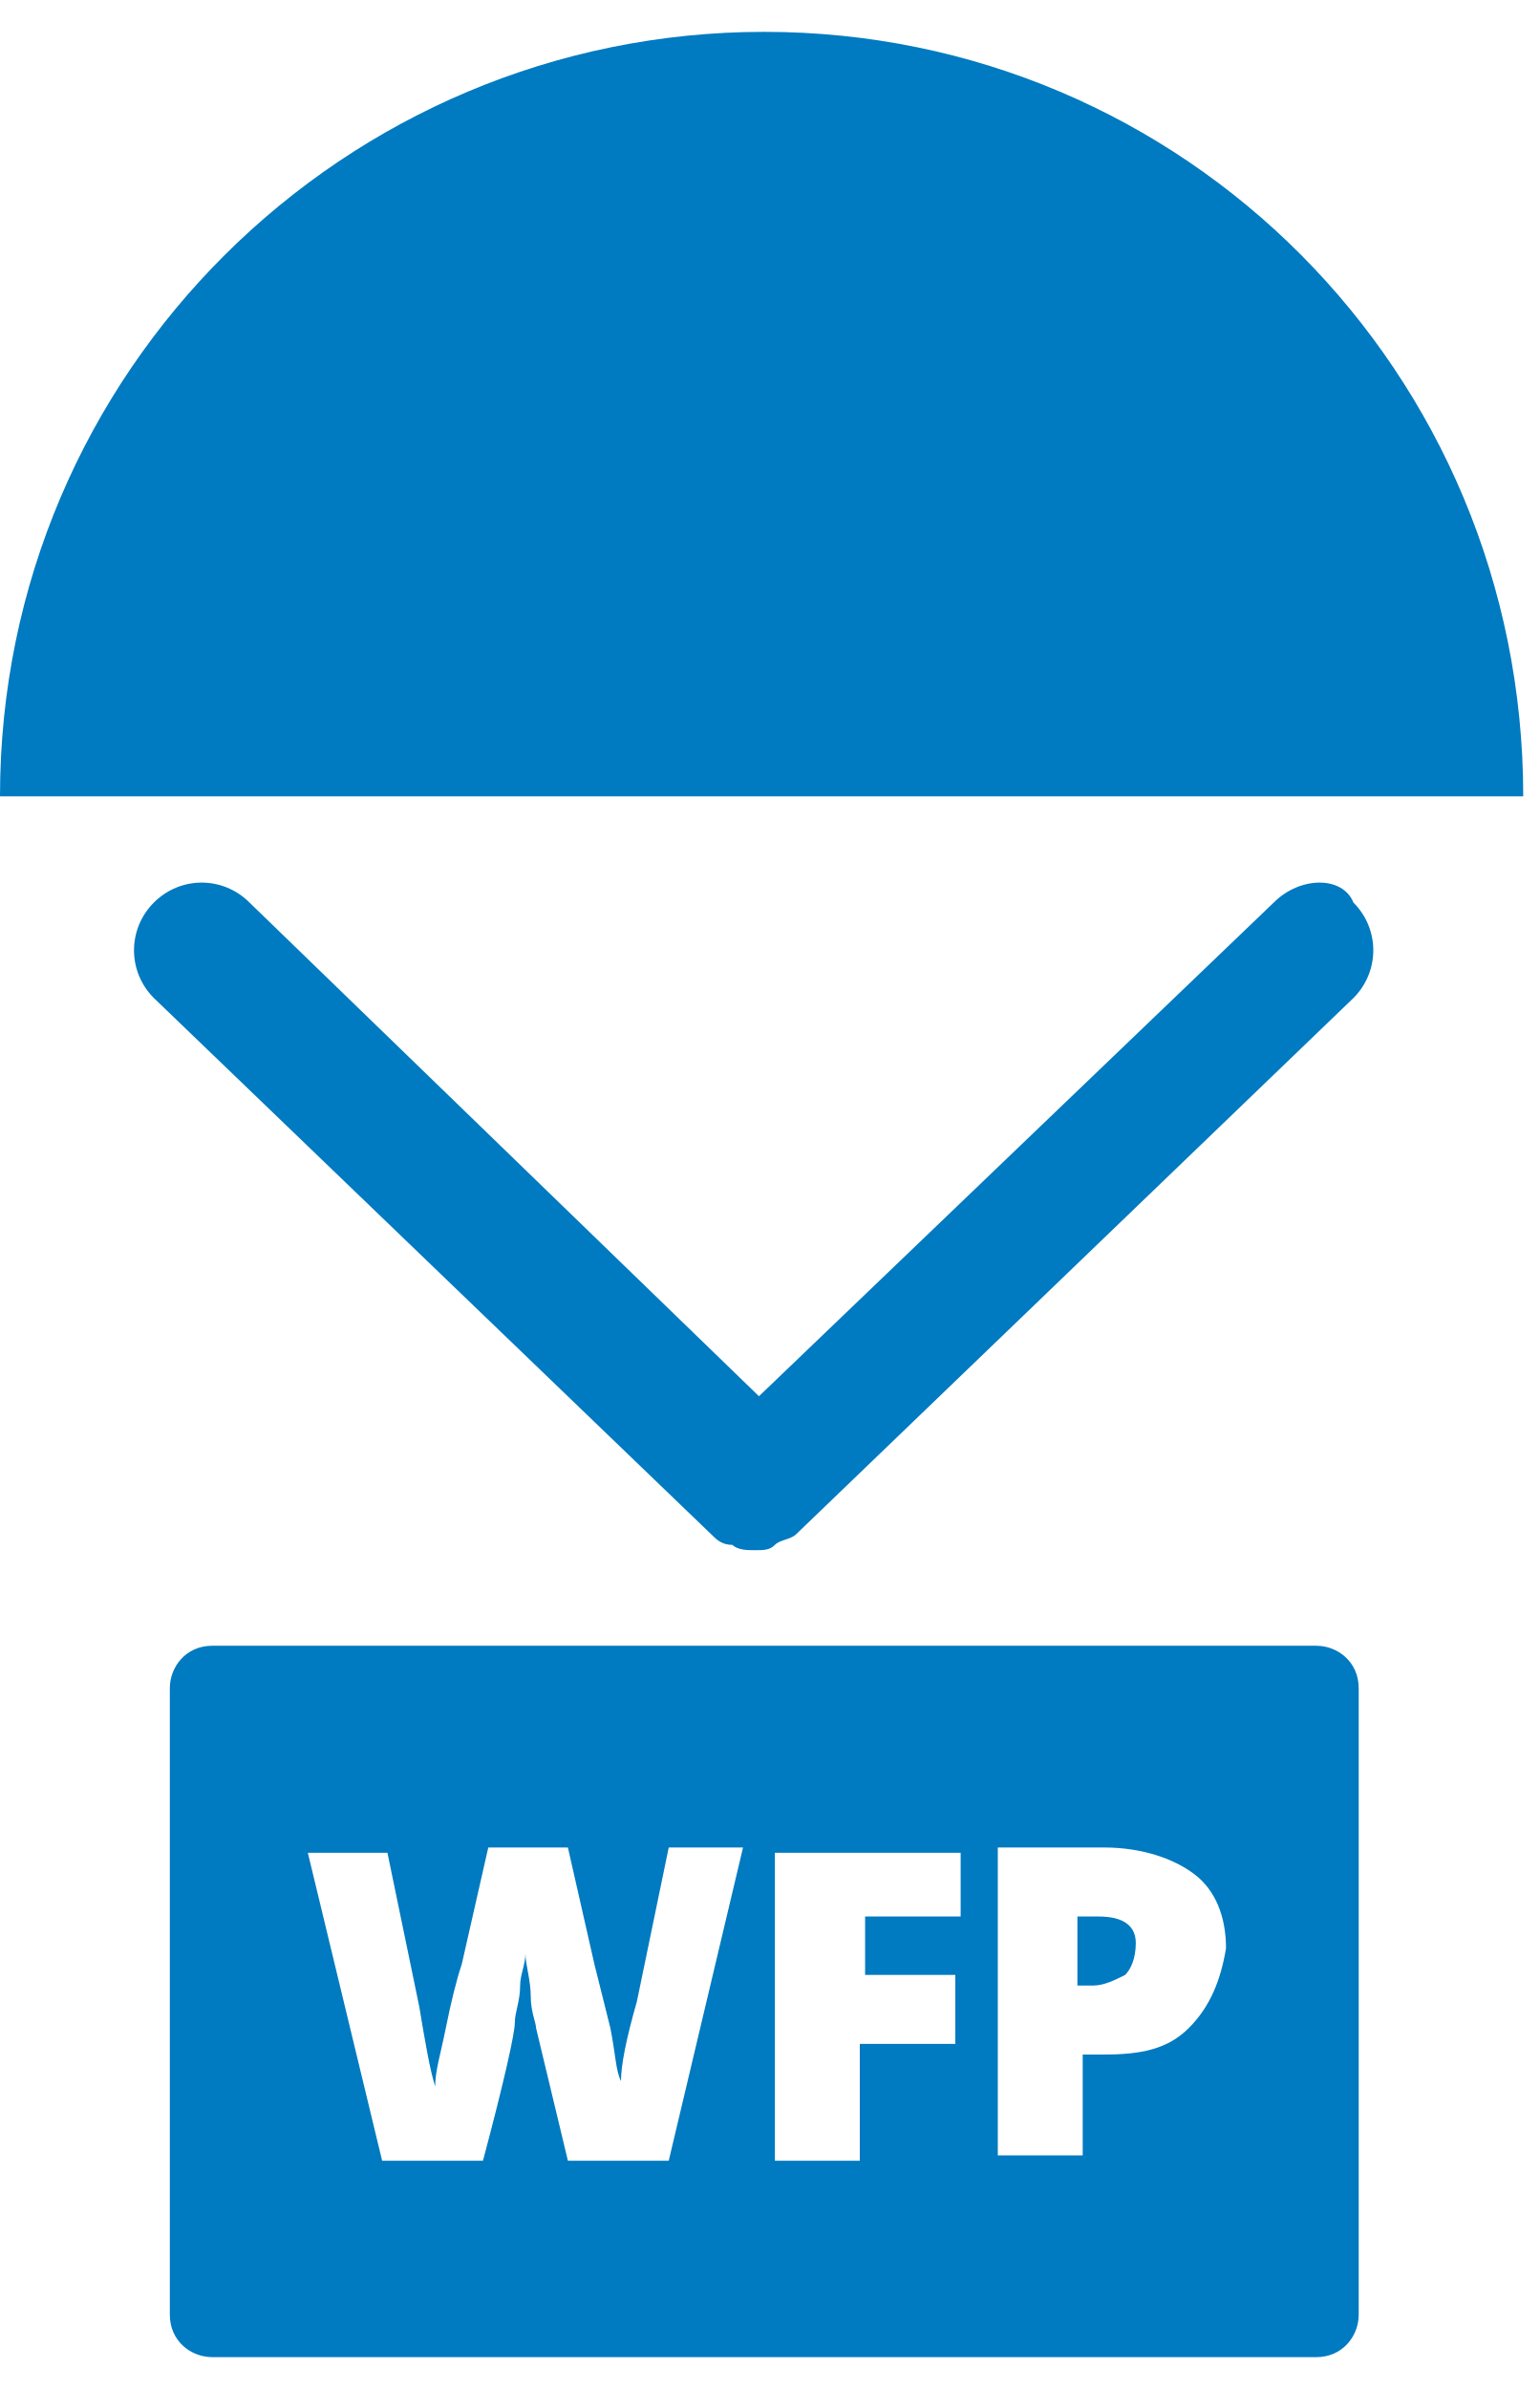
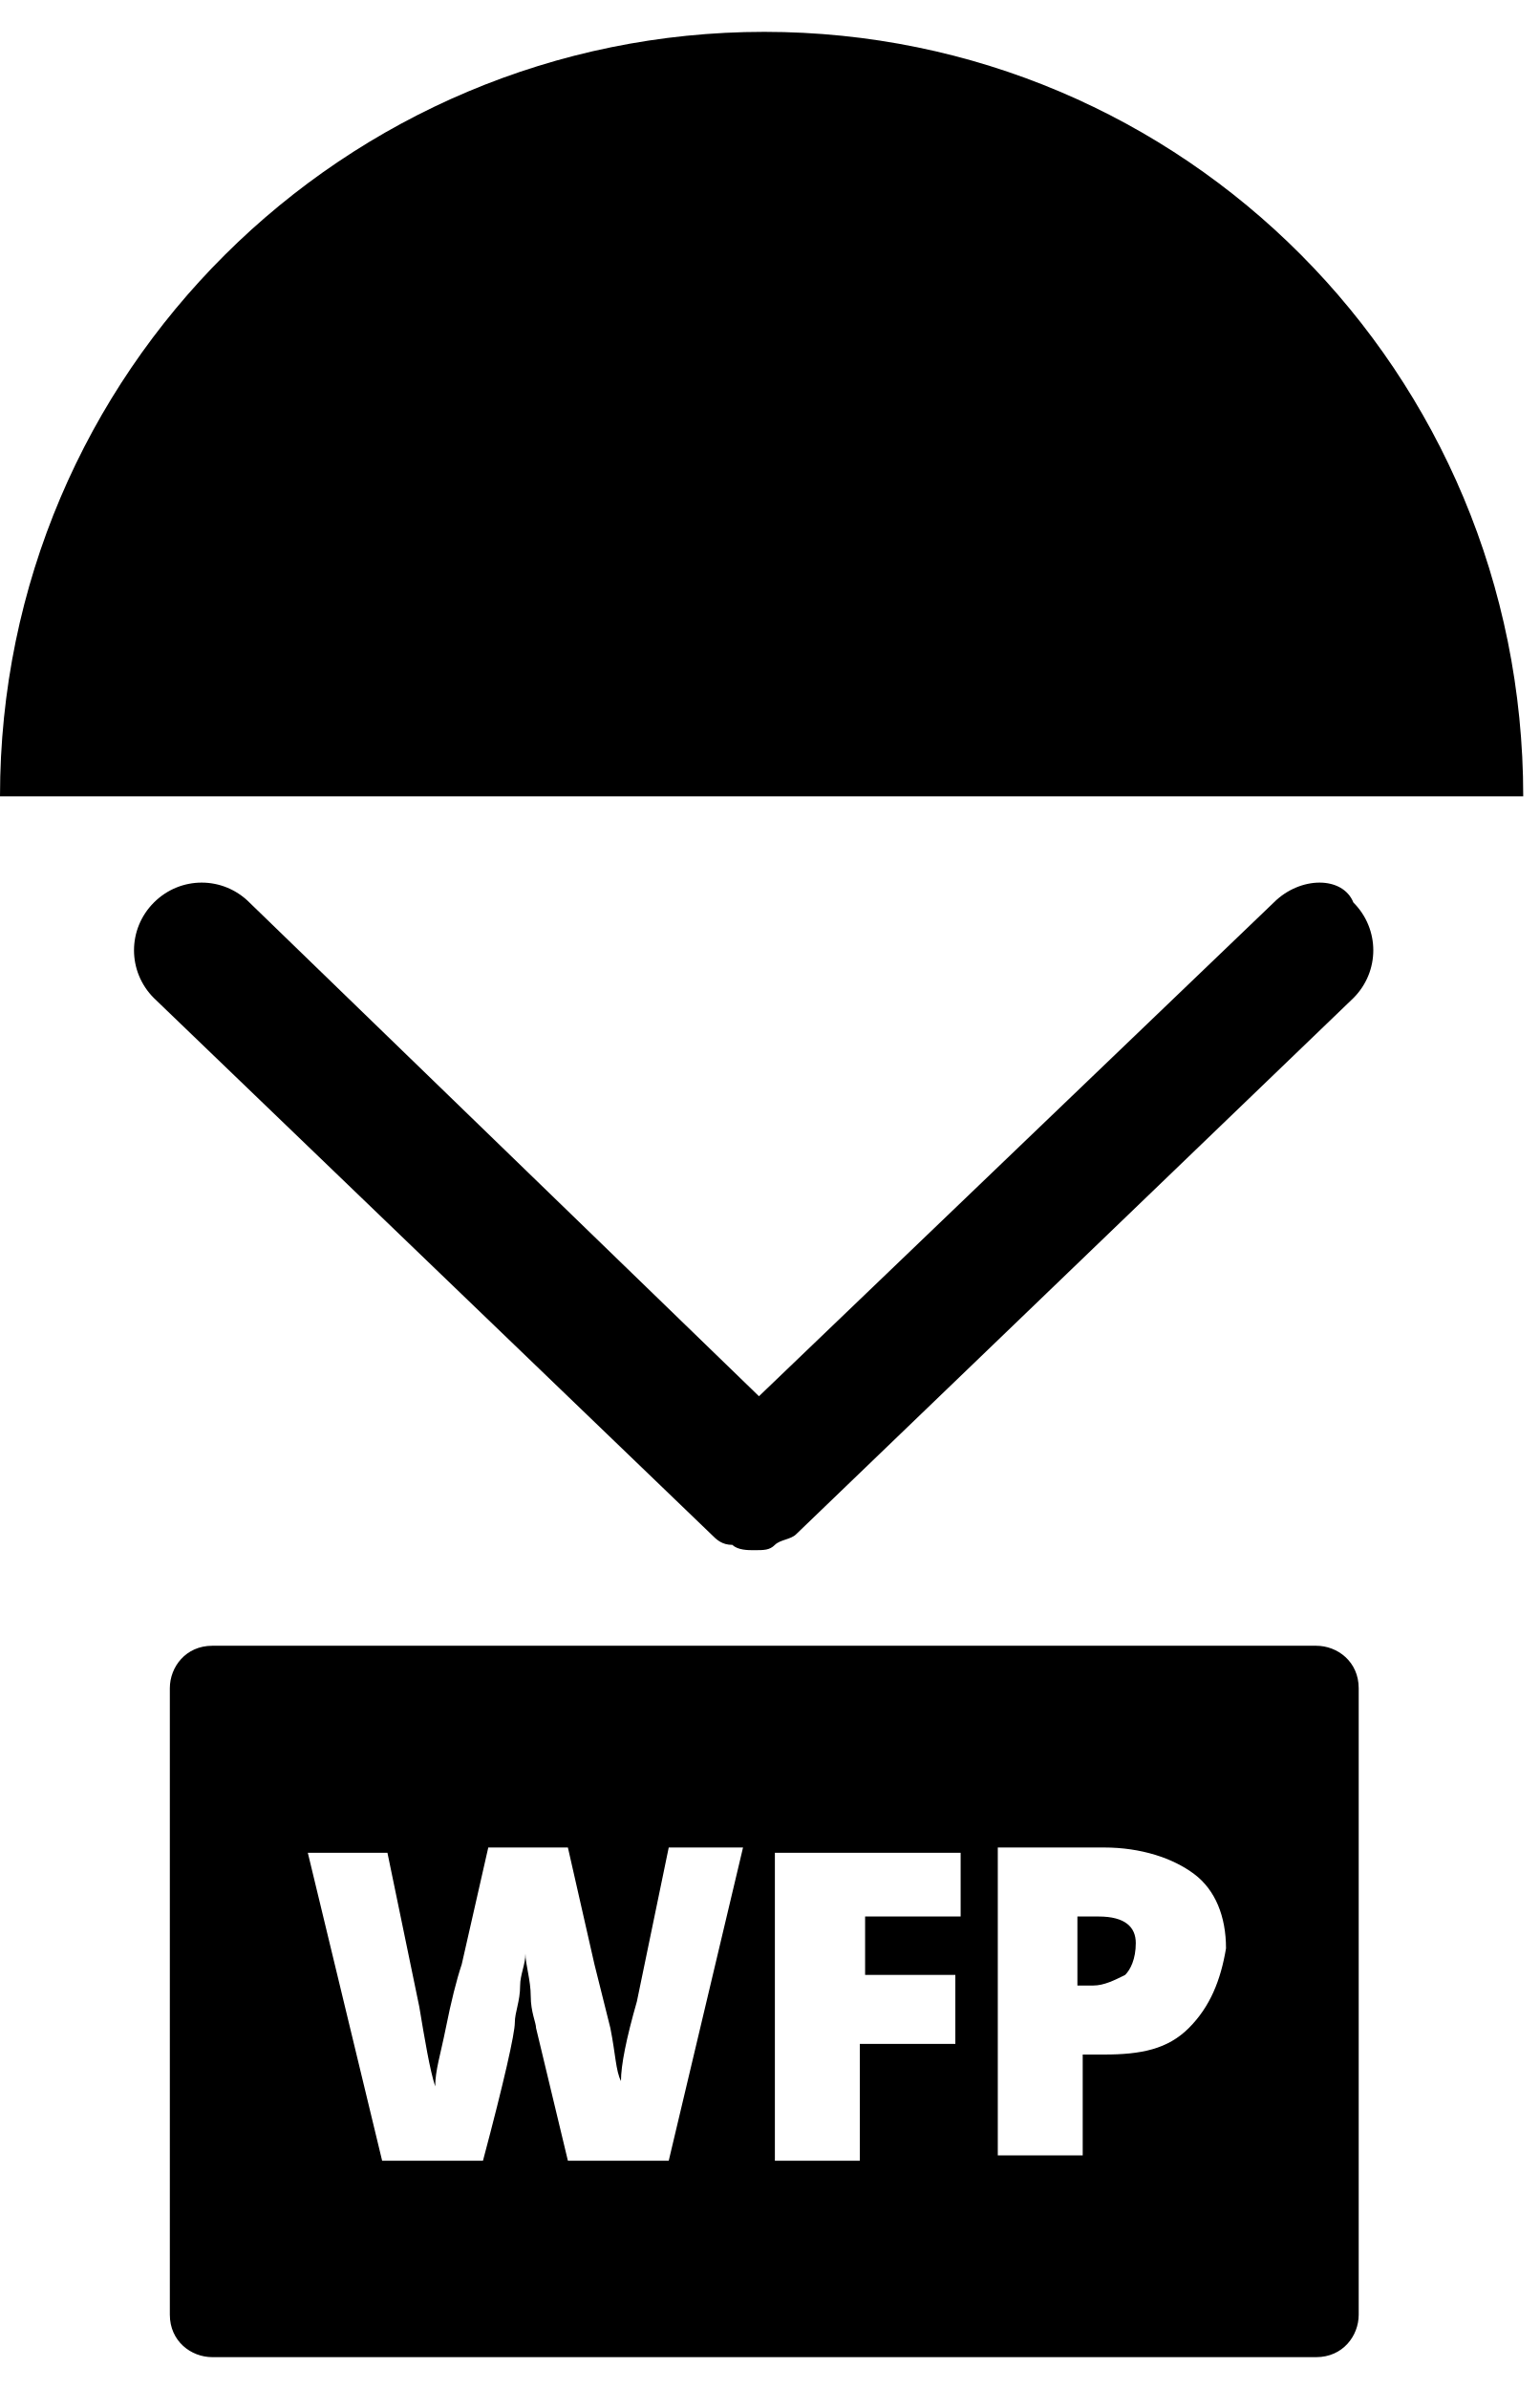
<svg xmlns="http://www.w3.org/2000/svg" width="29" height="45" viewBox="0 0 29 45">
-   <g fill="#007AC0" fill-rule="evenodd">
+   <g fill="#000000" fill-rule="evenodd">
    <path d="M14.4.6C6.5.6 0 7 0 15L28.7 15C28.7 7 22.3.6 14.4.6zM20.7 36.1L20.3 36.1 20.3 37.4 20.6 37.4C20.8 37.4 21 37.3 21.2 37.2 21.3 37.1 21.4 36.9 21.4 36.6 21.4 36.3 21.2 36.1 20.7 36.1z" />
    <path fill-rule="nonzero" d="M24.8,31 L4,31 C3.5,31 3.2,31.4 3.2,31.8 L3.2,43.6 C3.2,44.1 3.6,44.4 4,44.4 L24.8,44.4 C25.3,44.4 25.6,44 25.6,43.6 L25.6,31.8 C25.6,31.3 25.2,31 24.8,31 Z M12.6,40.7 L10.7,40.7 L10.1,38.2 C10.1,38.1 10,37.9 10,37.6 C10,37.3 9.9,37 9.9,36.8 C9.9,37 9.8,37.2 9.8,37.4 C9.8,37.7 9.7,37.9 9.7,38.1 C9.7,38.3 9.5,39.2 9.1,40.7 L7.2,40.7 L5.8,34.9 L7.3,34.9 L7.9,37.8 C8,38.4 8.1,39 8.2,39.3 C8.2,39 8.3,38.7 8.4,38.2 C8.5,37.7 8.6,37.3 8.7,37 L9.2,34.8 L10.7,34.8 L11.2,37 C11.3,37.4 11.4,37.8 11.5,38.2 C11.6,38.7 11.6,39 11.7,39.2 C11.7,38.9 11.8,38.4 12,37.7 L12.6,34.8 L14,34.8 L12.6,40.7 Z M18.2,36.1 L16.3,36.1 L16.3,37.2 L18,37.2 L18,38.5 L16.2,38.5 L16.2,40.7 L14.6,40.7 L14.6,34.9 L18.1,34.9 L18.1,36.1 L18.2,36.1 Z M22.4,38.2 C22,38.6 21.5,38.7 20.8,38.7 L20.4,38.7 L20.4,40.6 L18.8,40.6 L18.8,34.8 L20.8,34.8 C21.5,34.8 22.1,35 22.5,35.3 C22.9,35.6 23.1,36.1 23.1,36.7 C23,37.3 22.8,37.8 22.4,38.2 Z" />
    <path d="M24,17 L14.3,26.3 L4.7,17 C4.2,16.5 3.4,16.5 2.9,17 C2.4,17.5 2.4,18.3 2.9,18.8 L13.4,28.9 C13.4,28.9 13.4,28.9 13.4,28.9 C13.5,29 13.6,29.1 13.8,29.1 C13.8,29.1 13.8,29.1 13.8,29.1 C13.9,29.2 14.1,29.2 14.2,29.2 C14.4,29.2 14.5,29.2 14.6,29.1 C14.6,29.1 14.6,29.1 14.6,29.1 C14.7,29 14.9,29 15,28.9 C15,28.9 15,28.9 15,28.9 L25.5,18.8 C26,18.3 26,17.5 25.5,17 C25.3,16.5 24.5,16.5 24,17 Z" />
  </g>
</svg>
